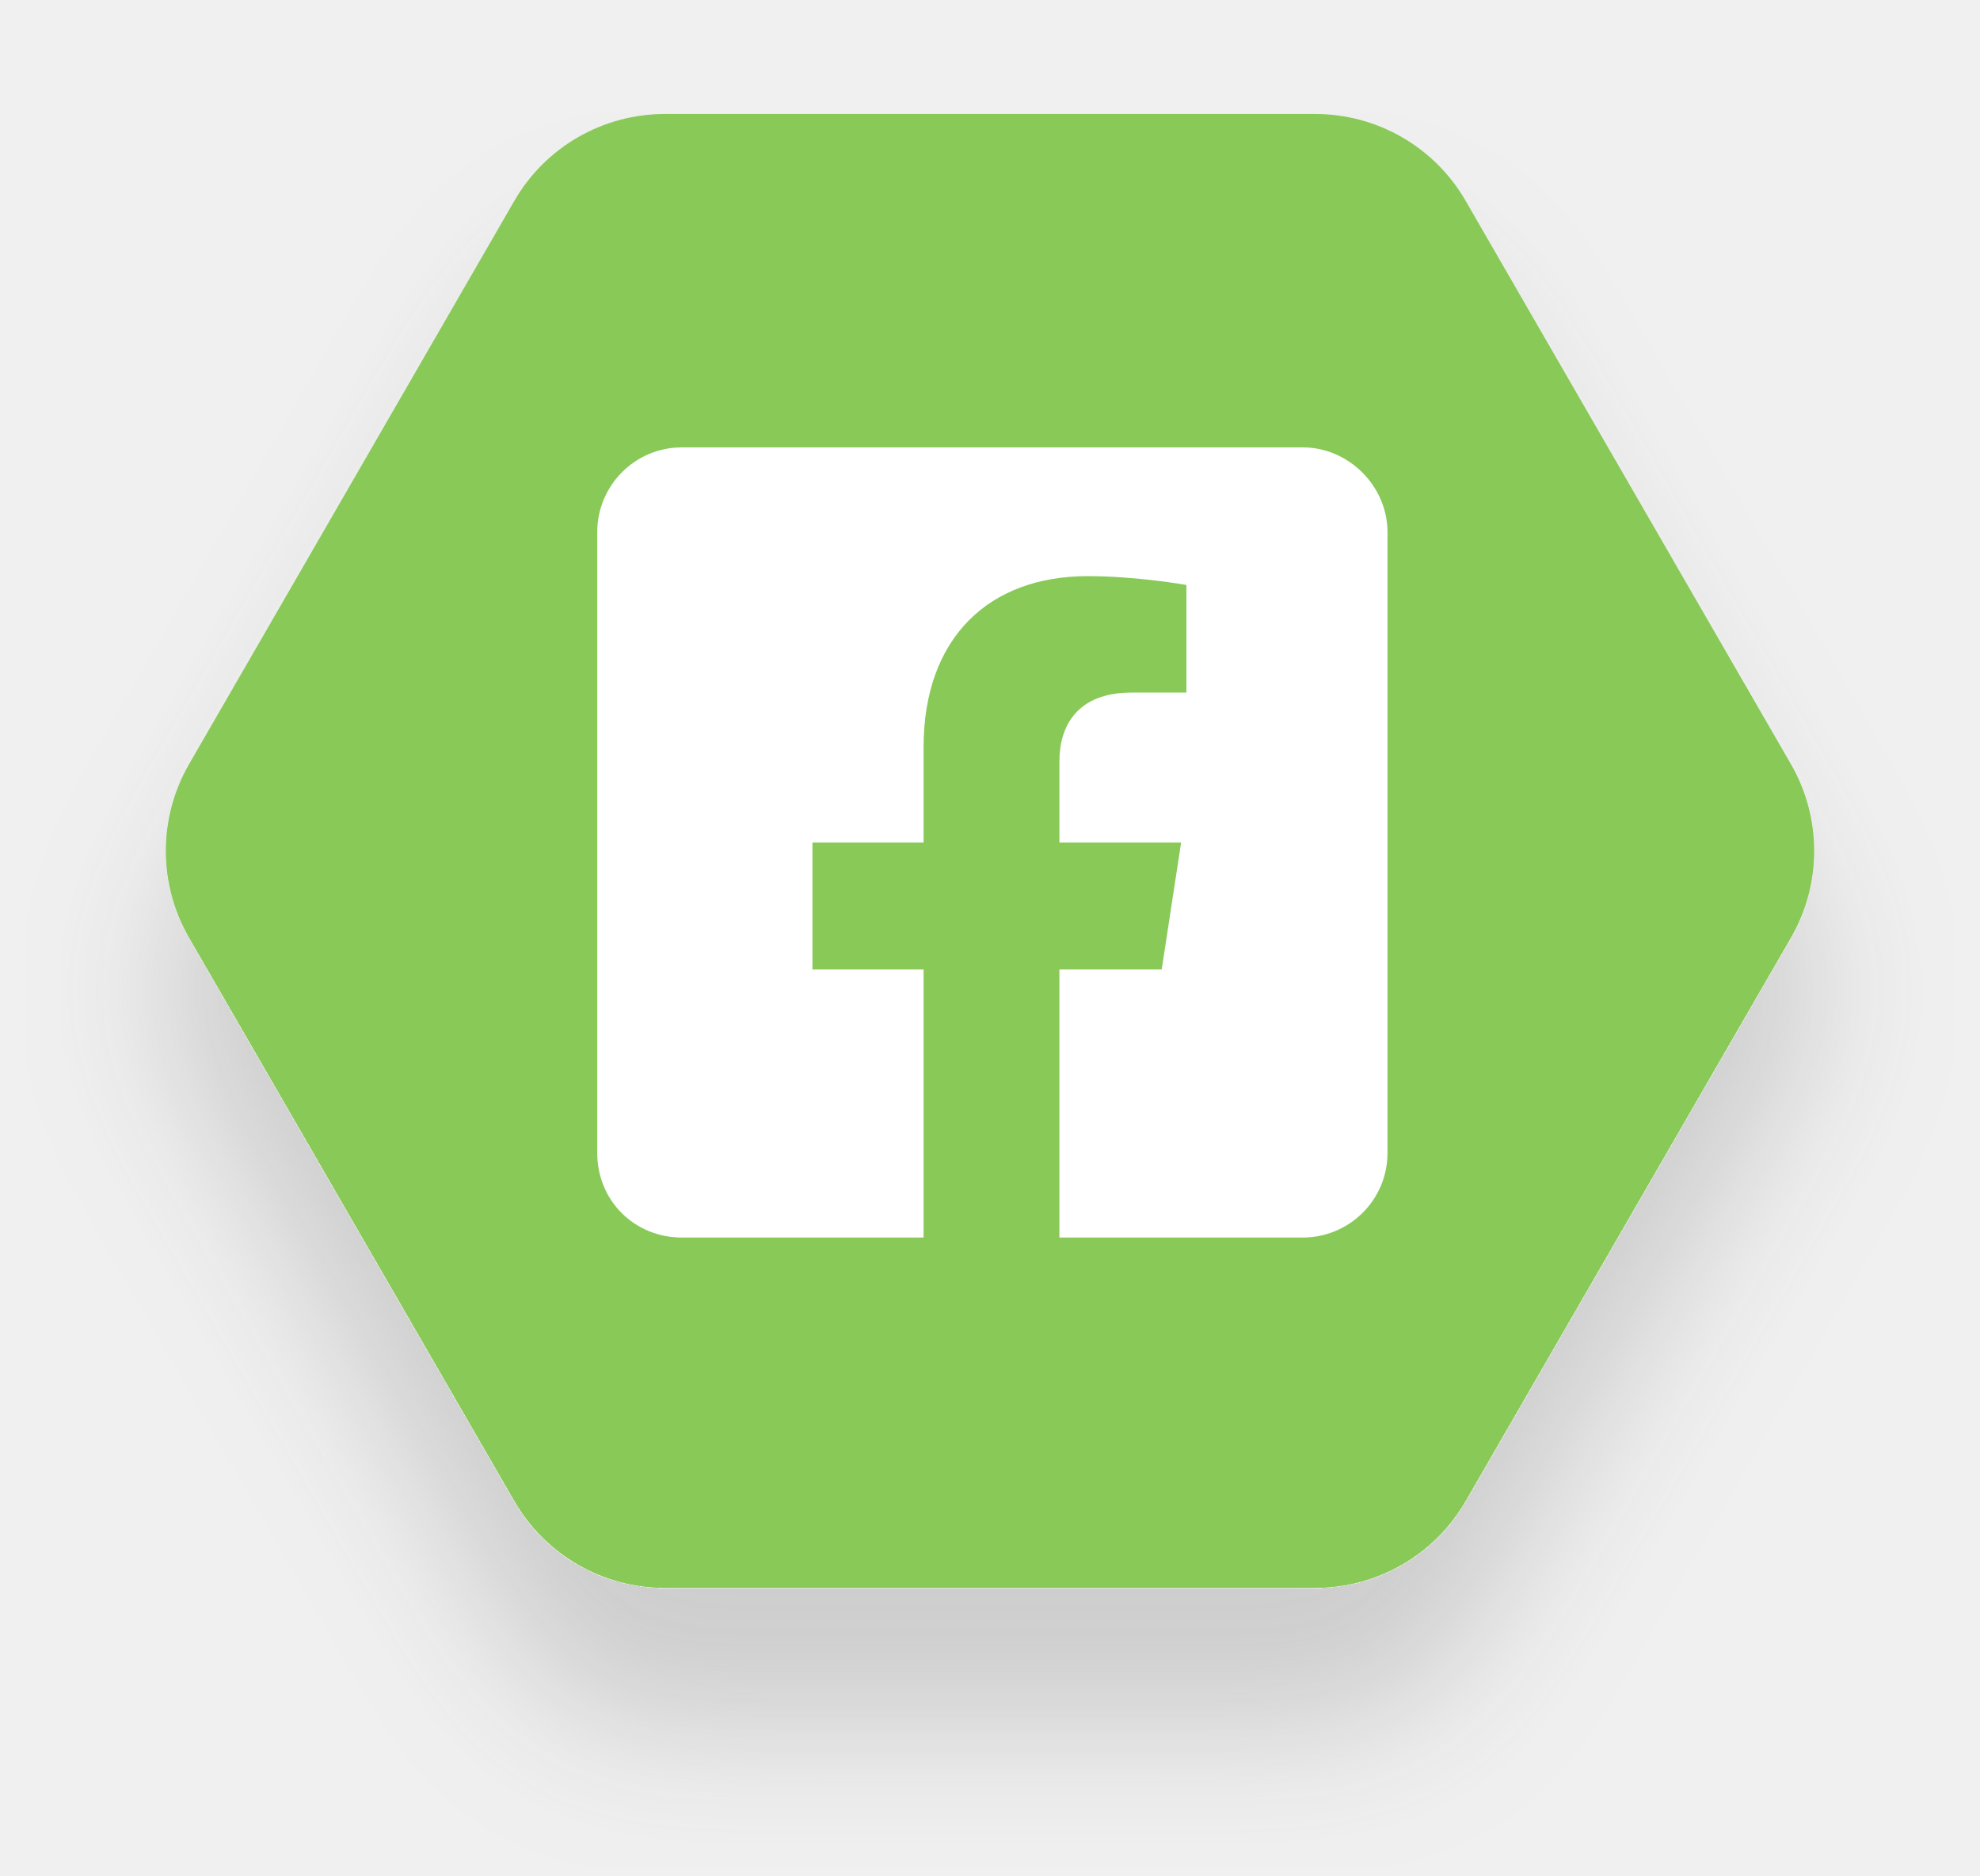
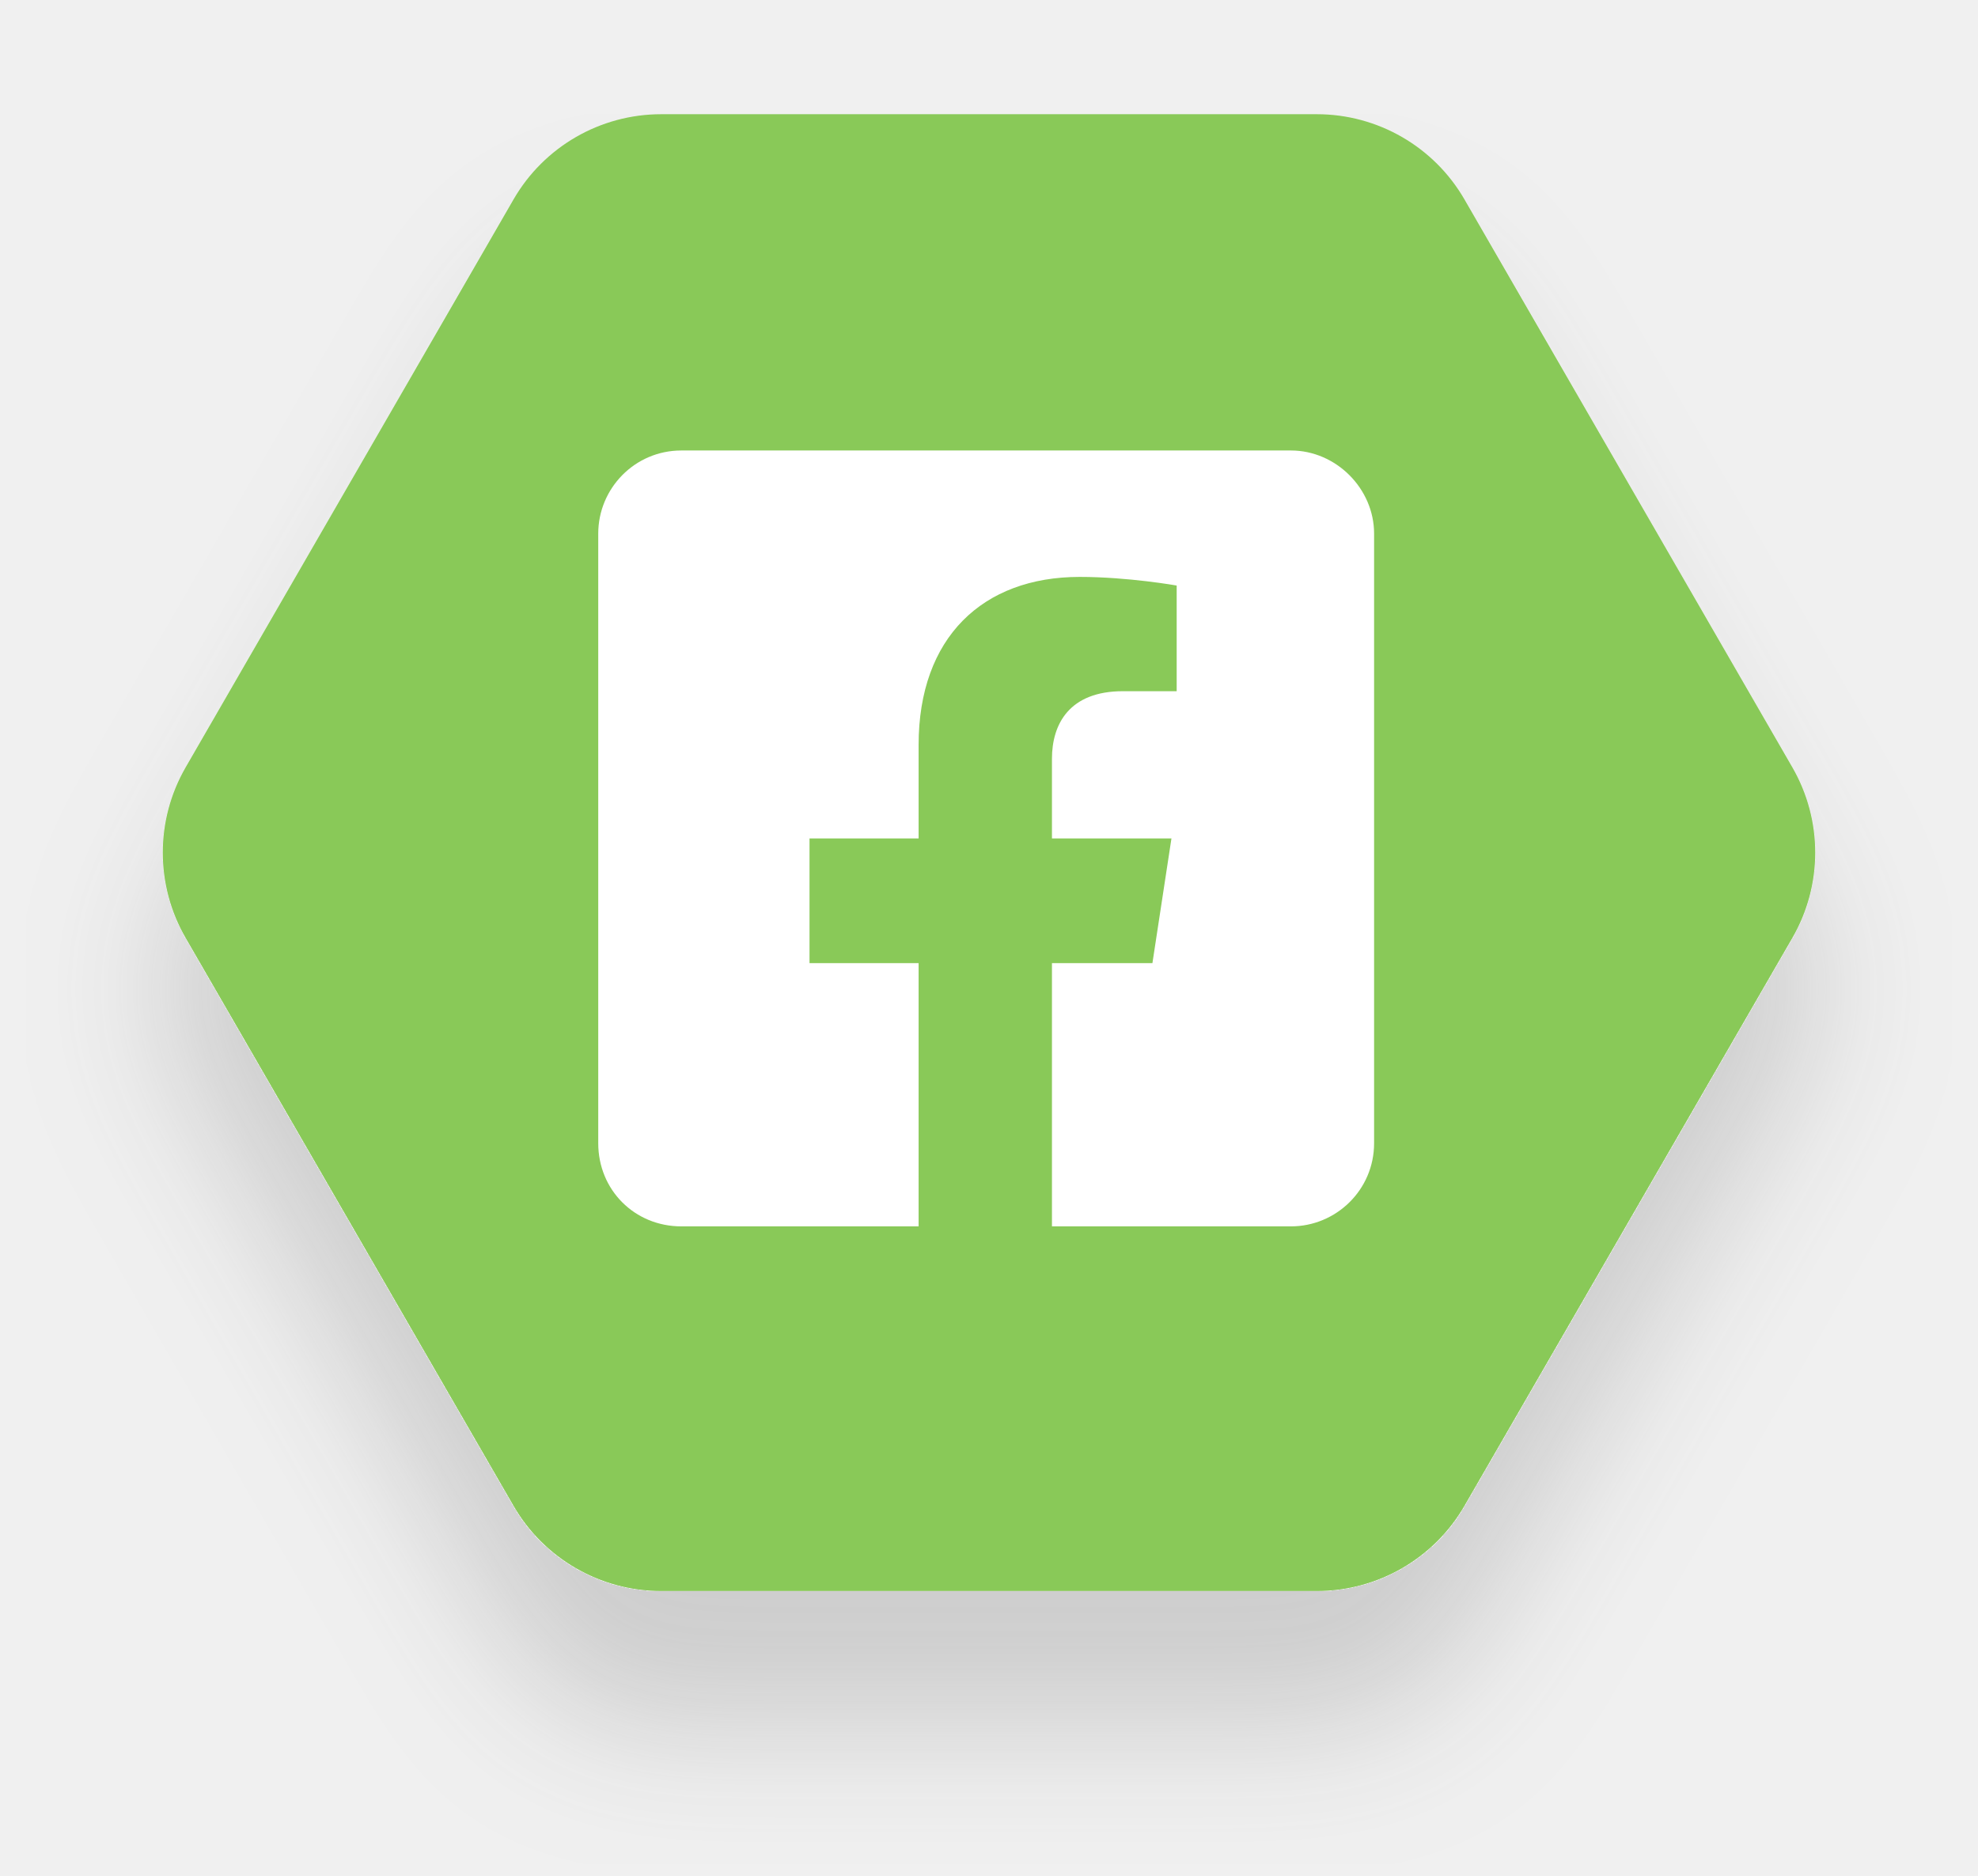
- <svg xmlns="http://www.w3.org/2000/svg" width="57" height="54" viewBox="0 0 57 54" fill="none">
+ <svg xmlns="http://www.w3.org/2000/svg" width="58" height="55" viewBox="0 0 58 55" fill="none">
  <g filter="url(#filter0_d_1260_539)">
-     <path d="M5.443 27C4.55 25.453 4.55 23.547 5.443 22L14.807 5.782C15.7 4.235 17.35 3.282 19.137 3.282H37.863C39.65 3.282 41.3 4.235 42.193 5.782L51.557 22C52.45 23.547 52.45 25.453 51.557 27L42.193 43.218C41.3 44.765 39.65 45.718 37.863 45.718H19.137C17.35 45.718 15.7 44.765 14.807 43.218L5.443 27Z" fill="#89C958" />
+     <path d="M5.443 27.5C4.55 25.953 4.55 24.047 5.443 22.5L15.057 5.849C15.95 4.302 17.6 3.349 19.387 3.349H38.613C40.4 3.349 42.05 4.302 42.943 5.849L52.557 22.5C53.45 24.047 53.45 25.953 52.557 27.5L42.943 44.151C42.05 45.698 40.4 46.651 38.613 46.651H19.387C17.6 46.651 15.95 45.698 15.057 44.151L5.443 27.5Z" fill="#89C958" />
    <g clip-path="url(#clip0_1260_539)">
-       <path d="M37.506 12.881H19.631C18.26 12.881 17.193 13.998 17.193 15.319V33.194C17.193 34.565 18.26 35.631 19.631 35.631H26.588V27.913H23.389V24.256H26.588V21.514C26.588 18.366 28.467 16.588 31.311 16.588C32.732 16.588 34.154 16.842 34.154 16.842V19.94H32.58C31.006 19.94 30.498 20.905 30.498 21.92V24.256H34.002L33.443 27.913H30.498V35.631H37.506C38.826 35.631 39.943 34.565 39.943 33.194V15.319C39.943 13.998 38.826 12.881 37.506 12.881Z" fill="white" />
+       <path d="M37.854 13.209H19.979C18.608 13.209 17.542 14.326 17.542 15.646V33.521C17.542 34.892 18.608 35.959 19.979 35.959H26.936V28.24H23.737V24.584H26.936V21.841C26.936 18.693 28.815 16.916 31.659 16.916C33.081 16.916 34.503 17.169 34.503 17.169V20.267H32.928C31.354 20.267 30.846 21.232 30.846 22.248V24.584H34.35L33.792 28.24H30.846V35.959H37.854C39.175 35.959 40.292 34.892 40.292 33.521V15.646C40.292 14.326 39.175 13.209 37.854 13.209Z" fill="white" />
    </g>
  </g>
  <defs>
-     <filter id="filter0_d_1260_539" x="0.773" y="3.282" width="55.453" height="50.435" filterUnits="userSpaceOnUse" color-interpolation-filters="sRGB">
+     <filter id="filter0_d_1260_539" x="0.773" y="3.35" width="56.453" height="51.301" filterUnits="userSpaceOnUse" color-interpolation-filters="sRGB">
      <feFlood flood-opacity="0" result="BackgroundImageFix" />
      <feColorMatrix in="SourceAlpha" type="matrix" values="0 0 0 0 0 0 0 0 0 0 0 0 0 0 0 0 0 0 127 0" result="hardAlpha" />
      <feOffset dy="4" />
      <feGaussianBlur stdDeviation="2" />
      <feComposite in2="hardAlpha" operator="out" />
      <feColorMatrix type="matrix" values="0 0 0 0 0.396 0 0 0 0 0.396 0 0 0 0 0.396 0 0 0 0.25 0" />
      <feBlend mode="normal" in2="BackgroundImageFix" result="effect1_dropShadow_1260_539" />
      <feBlend mode="normal" in="SourceGraphic" in2="effect1_dropShadow_1260_539" result="shape" />
    </filter>
    <clipPath id="clip0_1260_539">
-       <rect width="25.48" height="25.48" fill="white" transform="translate(15.76 11.7598)" />
+       <rect width="26" height="26" fill="white" transform="translate(16 12)" />
    </clipPath>
  </defs>
</svg>
